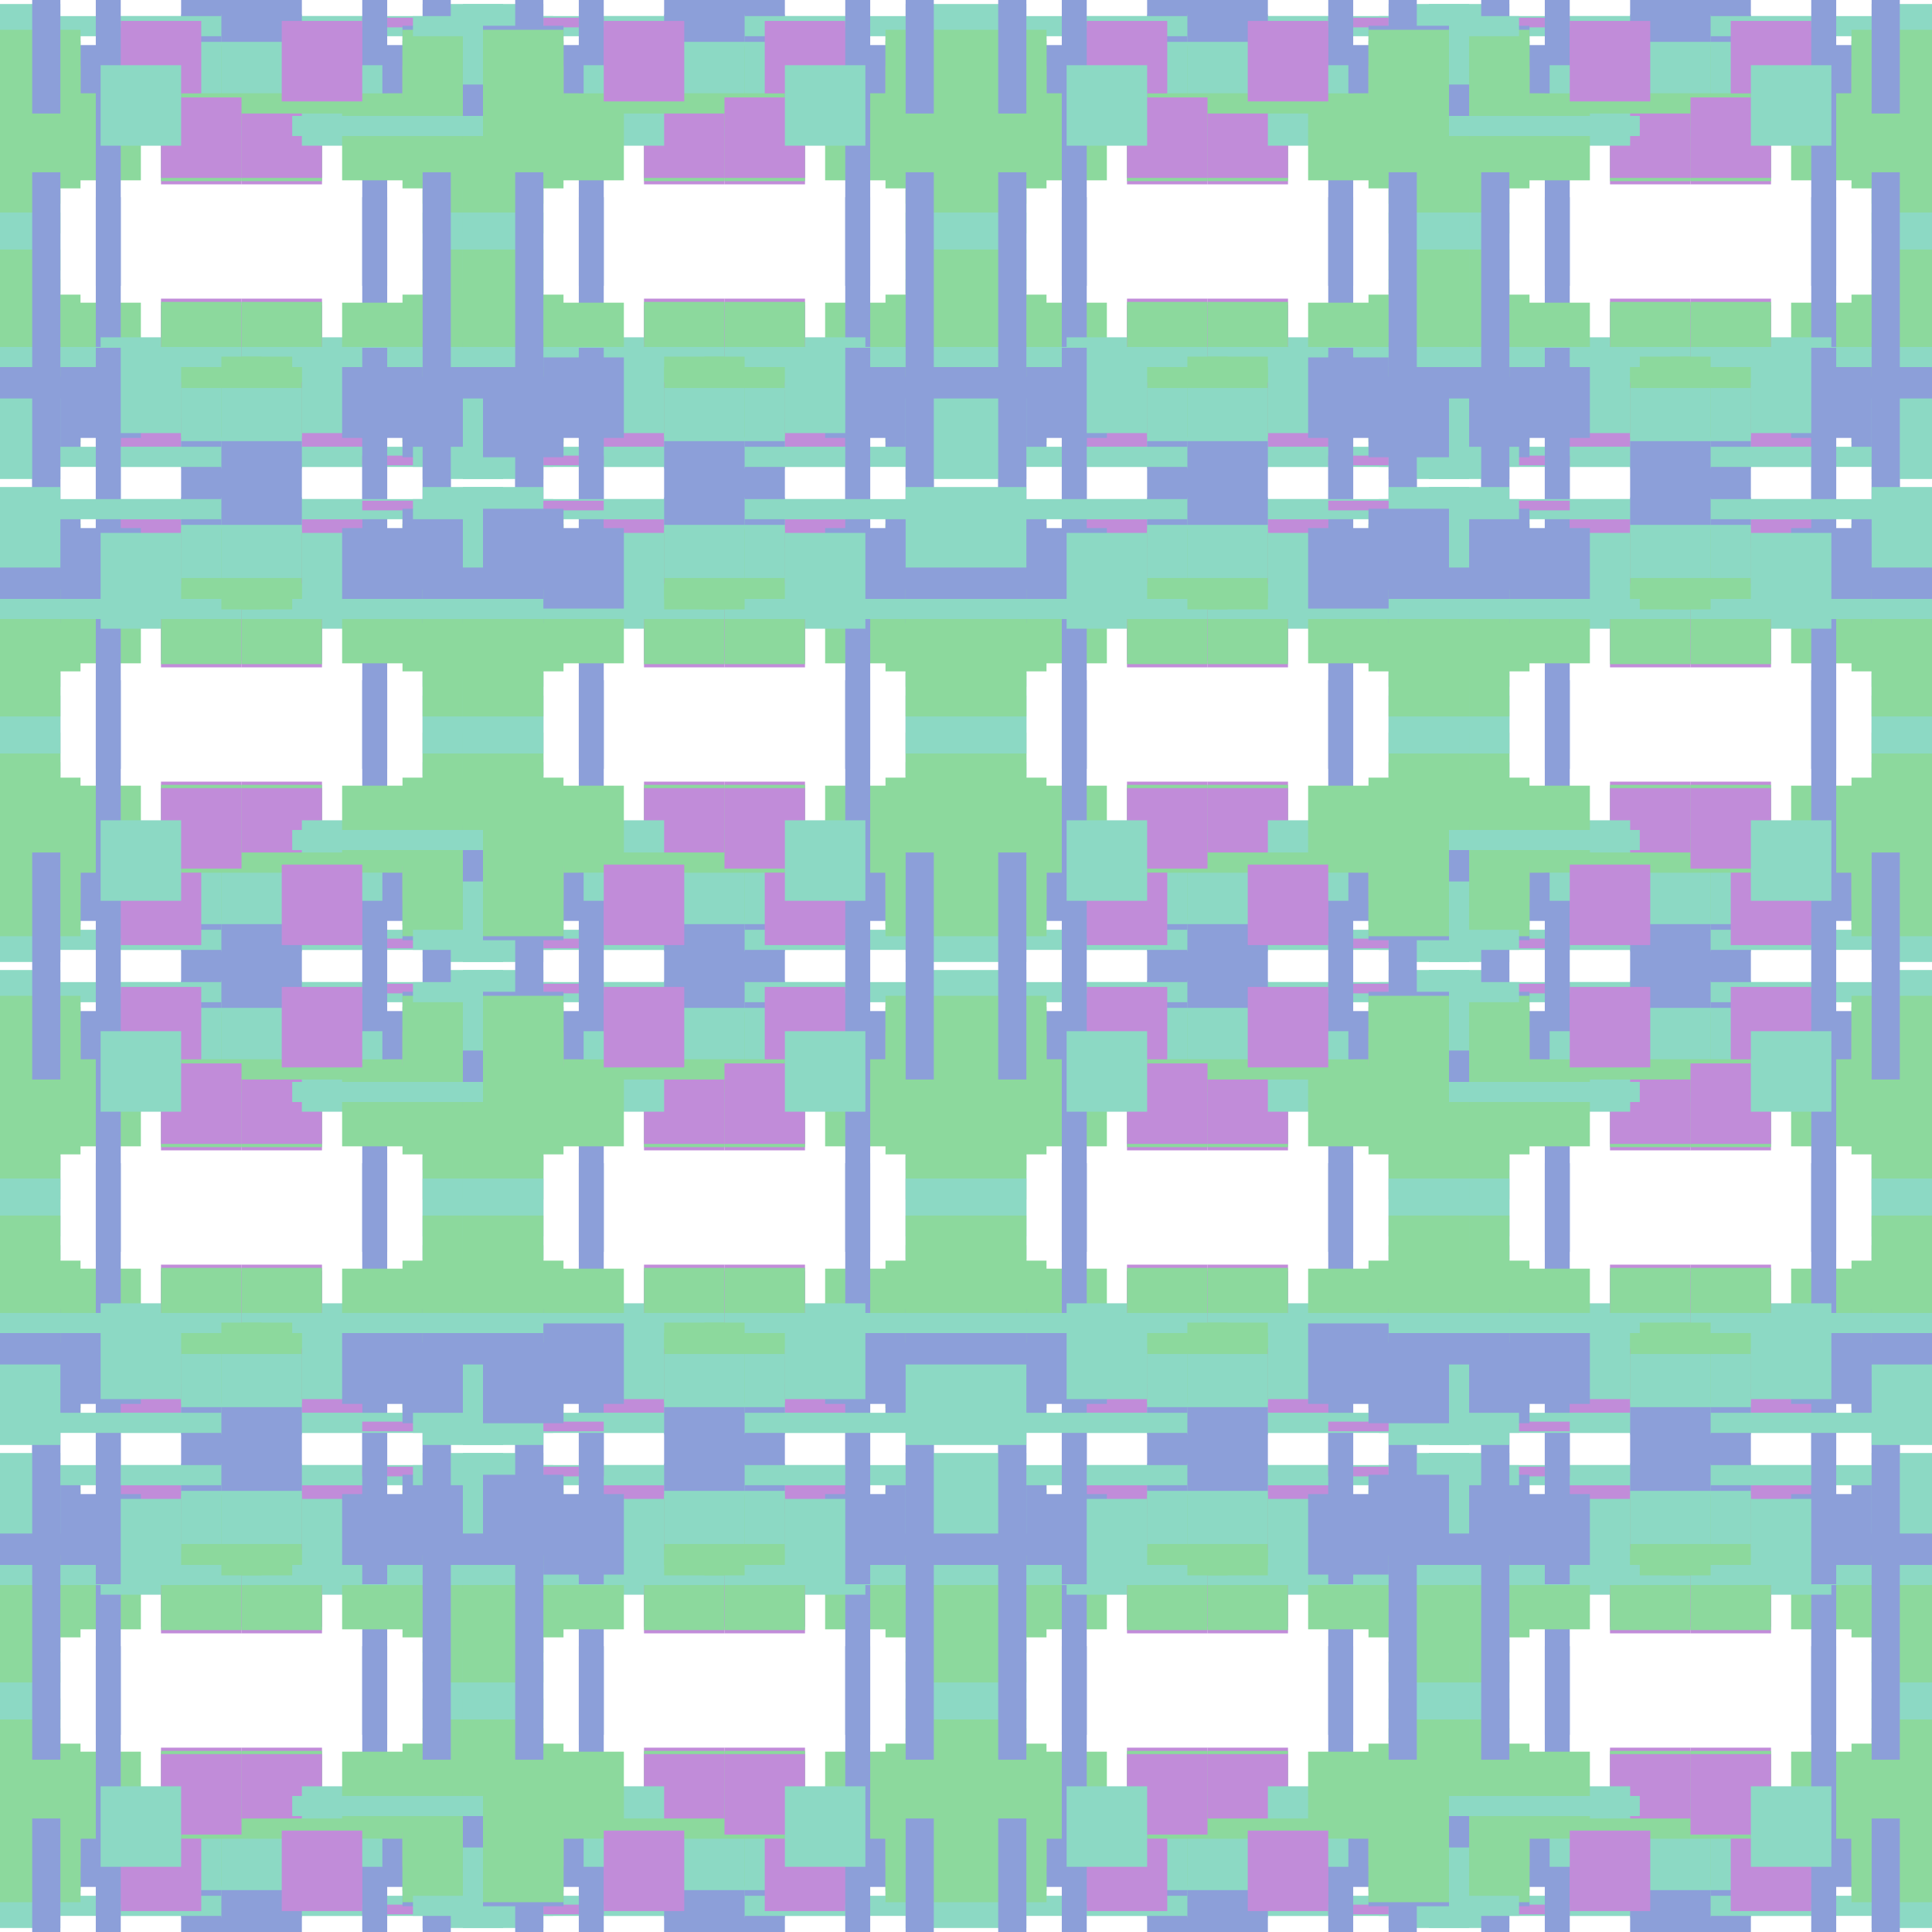
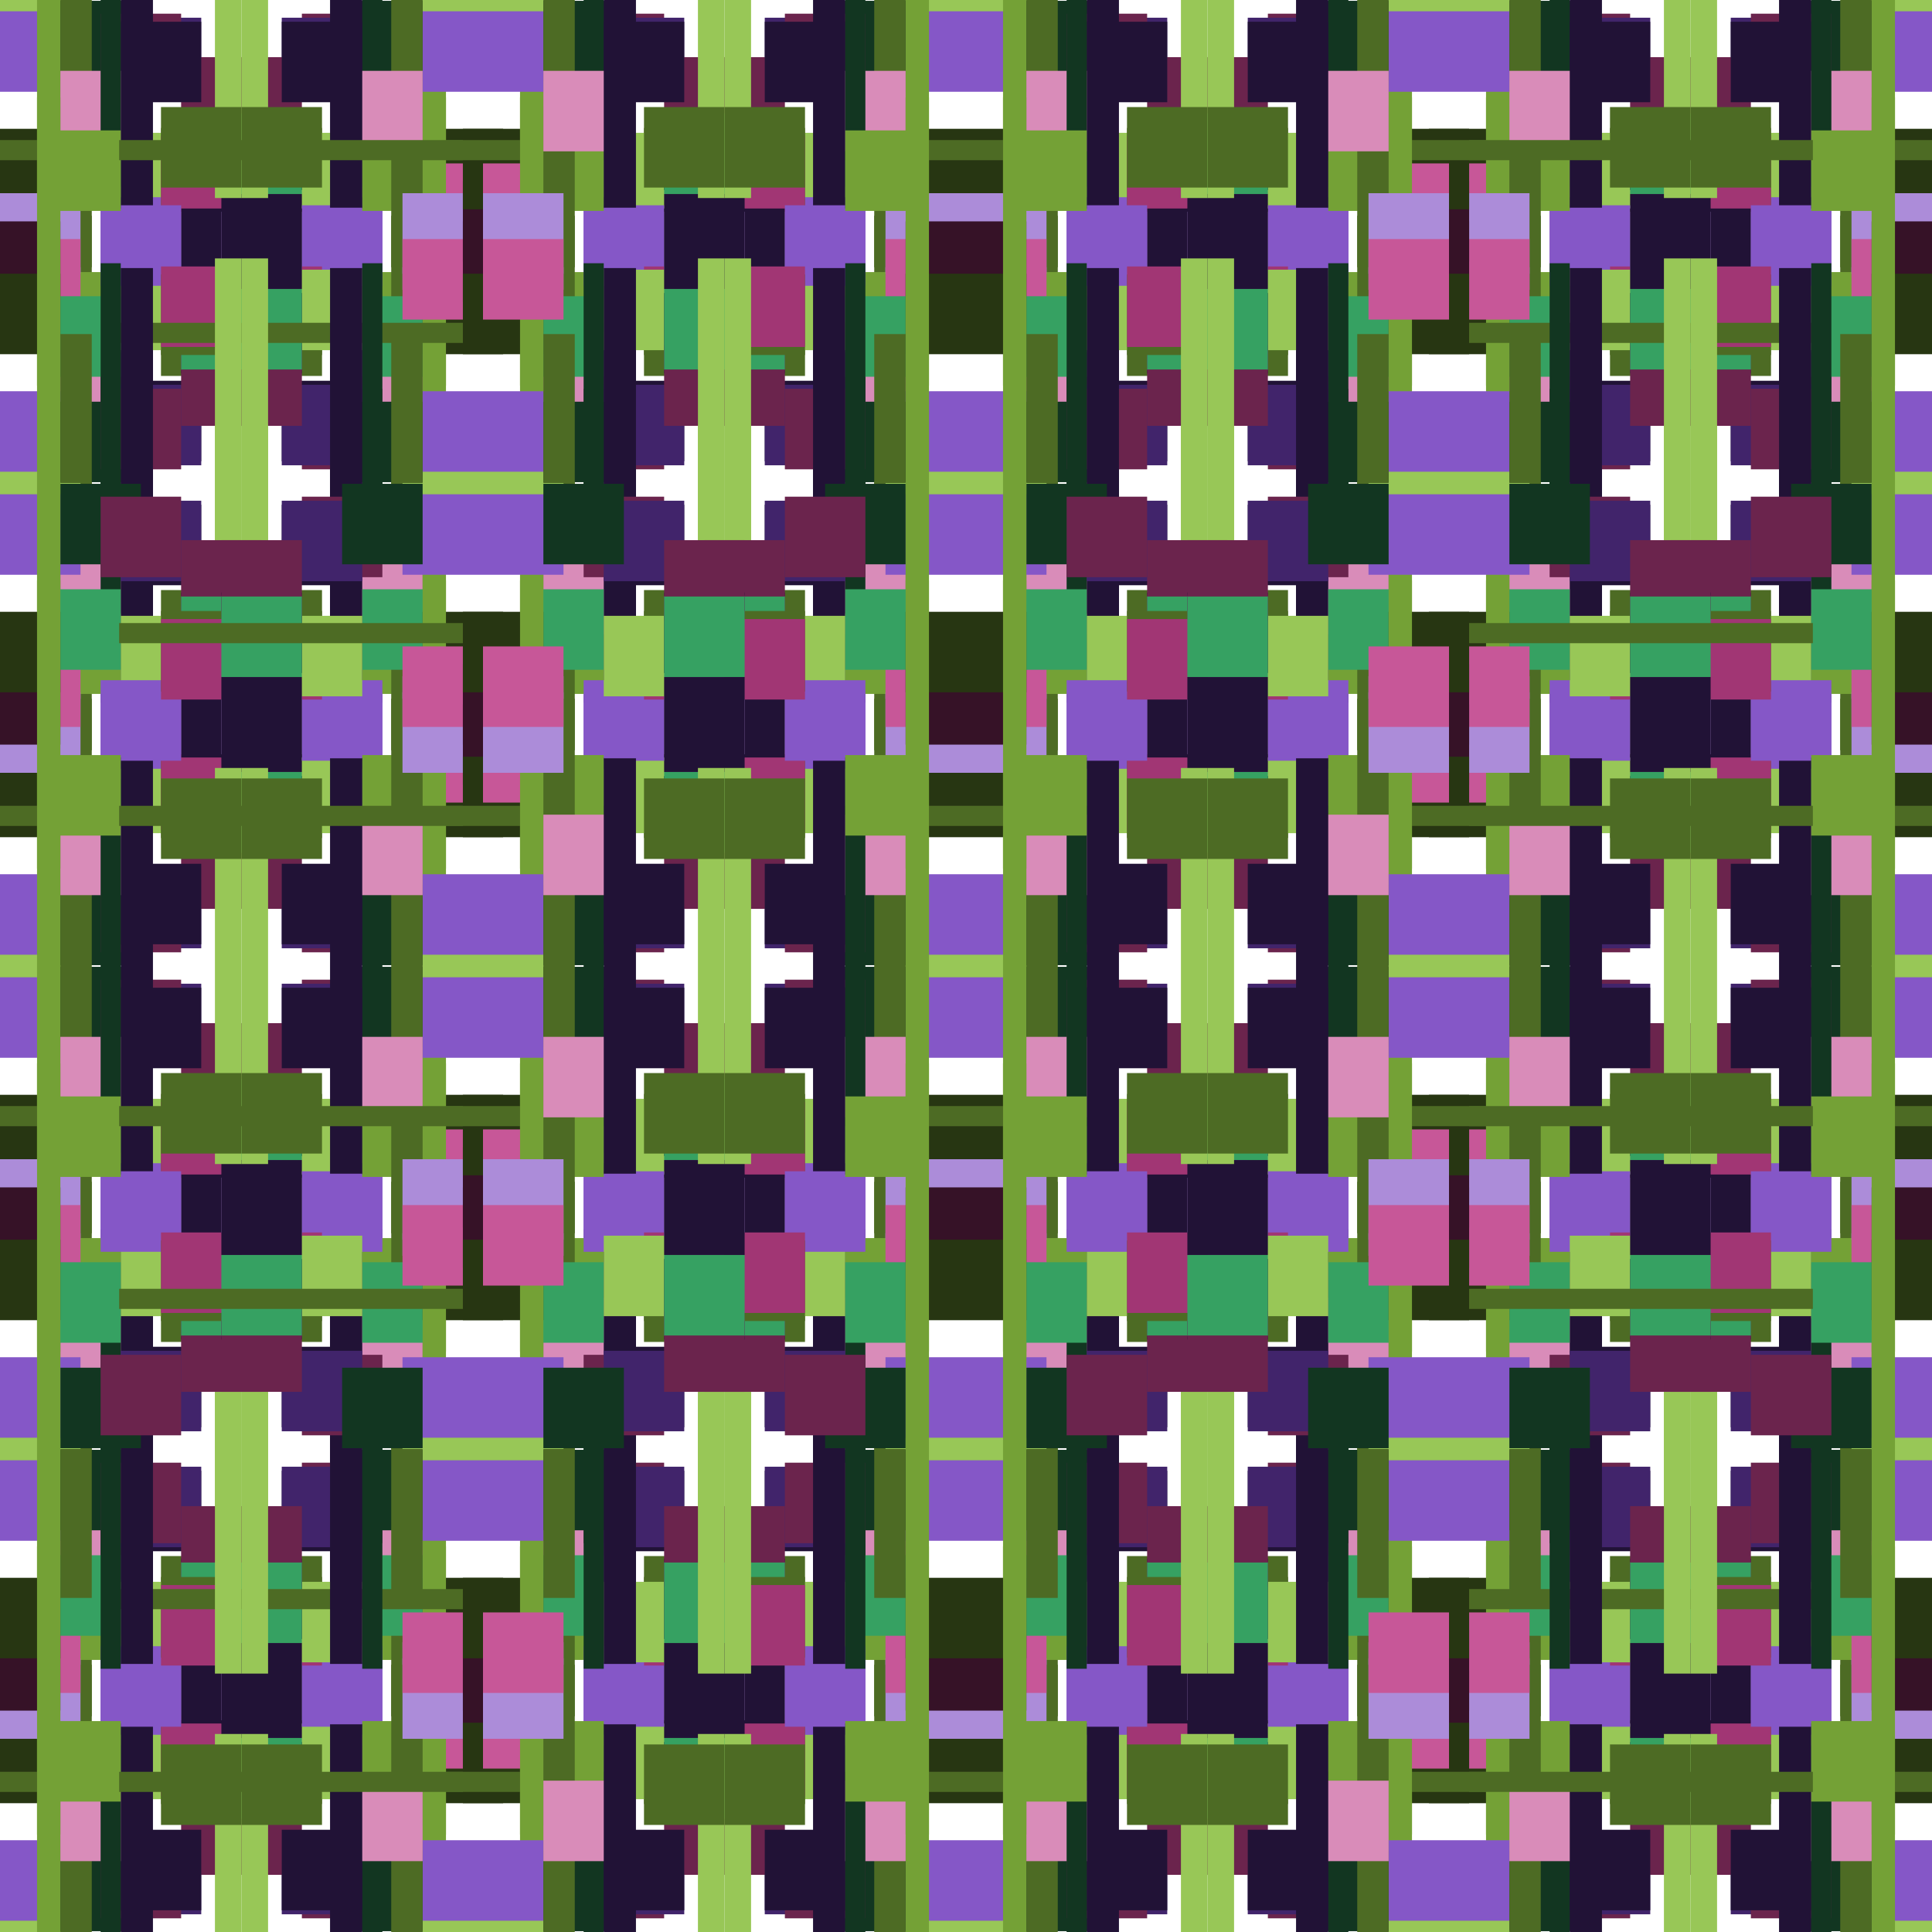
<svg xmlns="http://www.w3.org/2000/svg" xmlns:xlink="http://www.w3.org/1999/xlink" width="100%" height="100%" viewBox="0 0 2400 2400" style="stroke-width:0;background-color:hsl(0,0%,0%);margin: auto;height: -webkit-fill-available">
  <defs>
    <rect id="cover" width="100%" height="100%" fill="hsl(0,0%,0%,0%)" />
    <clipPath id="clip">
      <use xlink:href="#cover" />
    </clipPath>
    <symbol id="shapes">
-       <rect x="75" y="22" width="540" height="12" transform-origin="300 300" style="fill:hsl(281,50%,70%)">
+       <rect x="75" y="268" width="39" height="517" transform-origin="300 300" style="fill:hsl(445,50%,28%)">
        <animateTransform attributeName="transform" attributeType="XML" type="rotate" dur="10s" values="0;10;10;360" keyTimes="0;0.120;0.9;1" calcMode="spline" keySplines="0.5 0 0.75 1;0.5 0 0.75 1;0.5 0 0.75 1" repeatCount="indefinite" begin="target.mouseenter " end="target.mouseleave" />
      </rect>
-       <rect x="525" y="74" width="100" height="100" transform-origin="300 300" style="fill:hsl(1665,50%,70%)">
+       <rect x="225" y="140" width="100" height="100" transform-origin="300 300" style="fill:hsl(265,50%,70%)">
        <animateTransform attributeName="transform" attributeType="XML" type="rotate" dur="10s" values="0;20;20;360" keyTimes="0;0.146;0.9;1" calcMode="spline" keySplines="0.5 0 0.75 1;0.5 0 0.75 1;0.5 0 0.75 1" repeatCount="indefinite" begin="target.mouseenter " end="target.mouseleave" />
      </rect>
-       <rect x="525" y="236" width="100" height="100" transform-origin="300 300" style="fill:hsl(164,50%,70%)">
+       <rect x="0" y="-38" width="100" height="100" transform-origin="300 300" style="fill:hsl(445,50%,56%)">
        <animateTransform attributeName="transform" attributeType="XML" type="rotate" dur="10s" values="0;30;30;360" keyTimes="0;0.172;0.9;1" calcMode="spline" keySplines="0.5 0 0.75 1;0.5 0 0.75 1;0.5 0 0.75 1" repeatCount="indefinite" begin="target.mouseenter " end="target.mouseleave" />
      </rect>
-       <rect x="0" y="463" width="100" height="100" transform-origin="300 300" style="fill:hsl(133,50%,70%)">
+       <rect x="0" y="14" width="100" height="100" transform-origin="300 300" style="fill:hsl(265,50%,56%)">
        <animateTransform attributeName="transform" attributeType="XML" type="rotate" dur="10s" values="0;40;40;360" keyTimes="0;0.198;0.9;1" calcMode="spline" keySplines="0.5 0 0.75 1;0.5 0 0.75 1;0.5 0 0.75 1" repeatCount="indefinite" begin="target.mouseenter " end="target.mouseleave" />
      </rect>
-       <rect x="525" y="153" width="100" height="100" transform-origin="300 300" style="fill:hsl(133,50%,70%)">
+       <rect x="375" y="245" width="100" height="100" transform-origin="300 300" style="fill:hsl(265,50%,56%)">
        <animateTransform attributeName="transform" attributeType="XML" type="rotate" dur="10s" values="0;50;50;360" keyTimes="0;0.224;0.9;1" calcMode="spline" keySplines="0.5 0 0.75 1;0.5 0 0.75 1;0.5 0 0.75 1" repeatCount="indefinite" begin="target.mouseenter " end="target.mouseleave" />
      </rect>
-       <rect x="0" y="459" width="527" height="25" transform-origin="300 300" style="fill:hsl(133,50%,70%)">
+       <rect x="300" y="354" width="33" height="525" transform-origin="300 300" style="fill:hsl(445,50%,56%)">
        <animateTransform attributeName="transform" attributeType="XML" type="rotate" dur="10s" values="0;60;60;360" keyTimes="0;0.250;0.9;1" calcMode="spline" keySplines="0.5 0 0.75 1;0.5 0 0.75 1;0.5 0 0.75 1" repeatCount="indefinite" begin="target.mouseenter " end="target.mouseleave" />
      </rect>
-       <rect x="375" y="466" width="100" height="100" transform-origin="300 300" style="fill:hsl(281,50%,70%)">
+       <rect x="225" y="237" width="100" height="100" transform-origin="300 300" style="fill:hsl(265,50%,70%)">
        <animateTransform attributeName="transform" attributeType="XML" type="rotate" dur="10s" values="0;70;70;360" keyTimes="0;0.276;0.9;1" calcMode="spline" keySplines="0.5 0 0.75 1;0.5 0 0.75 1;0.5 0 0.75 1" repeatCount="indefinite" begin="target.mouseenter " end="target.mouseleave" />
      </rect>
-       <rect x="0" y="425" width="100" height="100" transform-origin="300 300" style="fill:hsl(281,50%,70%)">
+       <rect x="150" y="22" width="100" height="100" transform-origin="300 300" style="fill:hsl(265,50%,28%)">
        <animateTransform attributeName="transform" attributeType="XML" type="rotate" dur="10s" values="0;80;80;360" keyTimes="0;0.302;0.9;1" calcMode="spline" keySplines="0.5 0 0.75 1;0.5 0 0.75 1;0.5 0 0.75 1" repeatCount="indefinite" begin="target.mouseenter " end="target.mouseleave" />
      </rect>
-       <rect x="300" y="379" width="100" height="100" transform-origin="300 300" style="fill:hsl(281,50%,70%)">
+       <rect x="525" y="225" width="100" height="100" transform-origin="300 300" style="fill:hsl(325,50%,14%)">
        <animateTransform attributeName="transform" attributeType="XML" type="rotate" dur="10s" values="0;90;90;360" keyTimes="0;0.328;0.9;1" calcMode="spline" keySplines="0.5 0 0.75 1;0.5 0 0.75 1;0.5 0 0.75 1" repeatCount="indefinite" begin="target.mouseenter " end="target.mouseleave" />
      </rect>
-       <rect x="525" y="5" width="100" height="100" transform-origin="300 300" style="fill:hsl(164,50%,70%)">
+       <rect x="150" y="165" width="100" height="100" transform-origin="300 300" style="fill:hsl(445,50%,56%)">
        <animateTransform attributeName="transform" attributeType="XML" type="rotate" dur="10s" values="0;100;100;360" keyTimes="0;0.354;0.9;1" calcMode="spline" keySplines="0.5 0 0.75 1;0.5 0 0.75 1;0.5 0 0.75 1" repeatCount="indefinite" begin="target.mouseenter " end="target.mouseleave" />
      </rect>
-       <rect x="525" y="459" width="35" height="527" transform-origin="300 300" style="fill:hsl(1665,50%,70%)">
+       <rect x="450" y="341" width="25" height="532" transform-origin="300 300" style="fill:hsl(505,50%,14%)">
        <animateTransform attributeName="transform" attributeType="XML" type="rotate" dur="10s" values="0;110;110;360" keyTimes="0;0.380;0.9;1" calcMode="spline" keySplines="0.5 0 0.75 1;0.5 0 0.75 1;0.5 0 0.75 1" repeatCount="indefinite" begin="target.mouseenter " end="target.mouseleave" />
      </rect>
-       <rect x="300" y="129" width="100" height="100" transform-origin="300 300" style="fill:hsl(281,50%,70%)">
+       <rect x="300" y="367" width="100" height="100" transform-origin="300 300" style="fill:hsl(445,50%,28%)">
        <animateTransform attributeName="transform" attributeType="XML" type="rotate" dur="10s" values="0;120;120;360" keyTimes="0;0.406;0.9;1" calcMode="spline" keySplines="0.5 0 0.75 1;0.5 0 0.75 1;0.5 0 0.75 1" repeatCount="indefinite" begin="target.mouseenter " end="target.mouseleave" />
      </rect>
-       <rect x="0" y="449" width="100" height="100" transform-origin="300 300" style="fill:hsl(133,50%,70%)">
+       <rect x="450" y="132" width="100" height="100" transform-origin="300 300" style="fill:hsl(505,50%,42%)">
        <animateTransform attributeName="transform" attributeType="XML" type="rotate" dur="10s" values="0;130;130;360" keyTimes="0;0.432;0.9;1" calcMode="spline" keySplines="0.5 0 0.75 1;0.5 0 0.75 1;0.5 0 0.75 1" repeatCount="indefinite" begin="target.mouseenter " end="target.mouseleave" />
      </rect>
-       <rect x="0" y="418" width="100" height="100" transform-origin="300 300" style="fill:hsl(133,50%,70%)">
+       <rect x="525" y="160" width="100" height="100" transform-origin="300 300" style="fill:hsl(445,50%,14%)">
        <animateTransform attributeName="transform" attributeType="XML" type="rotate" dur="10s" values="0;140;140;360" keyTimes="0;0.458;0.9;1" calcMode="spline" keySplines="0.5 0 0.75 1;0.5 0 0.75 1;0.5 0 0.75 1" repeatCount="indefinite" begin="target.mouseenter " end="target.mouseleave" />
      </rect>
-       <rect x="300" y="125" width="100" height="100" transform-origin="300 300" style="fill:hsl(133,50%,70%)">
+       <rect x="150" y="473" width="100" height="100" transform-origin="300 300" style="fill:hsl(265,50%,14%)">
        <animateTransform attributeName="transform" attributeType="XML" type="rotate" dur="10s" values="0;150;150;360" keyTimes="0;0.484;0.9;1" calcMode="spline" keySplines="0.5 0 0.75 1;0.5 0 0.75 1;0.5 0 0.75 1" repeatCount="indefinite" begin="target.mouseenter " end="target.mouseleave" />
      </rect>
-       <rect x="300" y="144" width="537" height="25" transform-origin="300 300" style="fill:hsl(164,50%,70%)">
+       <rect x="525" y="401" width="527" height="25" transform-origin="300 300" style="fill:hsl(445,50%,28%)">
        <animateTransform attributeName="transform" attributeType="XML" type="rotate" dur="10s" values="0;160;160;360" keyTimes="0;0.510;0.9;1" calcMode="spline" keySplines="0.5 0 0.75 1;0.5 0 0.75 1;0.5 0 0.75 1" repeatCount="indefinite" begin="target.mouseenter " end="target.mouseleave" />
      </rect>
-       <rect x="0" y="380" width="100" height="100" transform-origin="300 300" style="fill:hsl(133,50%,70%)">
+       <rect x="225" y="136" width="100" height="100" transform-origin="300 300" style="fill:hsl(265,50%,14%)">
        <animateTransform attributeName="transform" attributeType="XML" type="rotate" dur="10s" values="0;170;170;360" keyTimes="0;0.536;0.9;1" calcMode="spline" keySplines="0.5 0 0.75 1;0.5 0 0.75 1;0.5 0 0.75 1" repeatCount="indefinite" begin="target.mouseenter " end="target.mouseleave" />
      </rect>
-       <rect x="75" y="376" width="100" height="100" transform-origin="300 300" style="fill:hsl(133,50%,70%)">
+       <rect x="375" y="17" width="100" height="100" transform-origin="300 300" style="fill:hsl(325,50%,28%)">
        <animateTransform attributeName="transform" attributeType="XML" type="rotate" dur="10s" values="0;180;180;360" keyTimes="0;0.562;0.9;1" calcMode="spline" keySplines="0.5 0 0.75 1;0.5 0 0.75 1;0.5 0 0.75 1" repeatCount="indefinite" begin="target.mouseenter " end="target.mouseleave" />
      </rect>
-       <rect x="0" y="32" width="100" height="100" transform-origin="300 300" style="fill:hsl(1665,50%,70%)">
+       <rect x="0" y="260" width="100" height="100" transform-origin="300 300" style="fill:hsl(265,50%,70%)">
        <animateTransform attributeName="transform" attributeType="XML" type="rotate" dur="10s" values="0;190;190;360" keyTimes="0;0.588;0.9;1" calcMode="spline" keySplines="0.5 0 0.75 1;0.5 0 0.75 1;0.5 0 0.75 1" repeatCount="indefinite" begin="target.mouseenter " end="target.mouseleave" />
      </rect>
-       <rect x="225" y="57" width="100" height="100" transform-origin="300 300" style="fill:hsl(133,50%,70%)">
+       <rect x="300" y="159" width="100" height="100" transform-origin="300 300" style="fill:hsl(445,50%,28%)">
        <animateTransform attributeName="transform" attributeType="XML" type="rotate" dur="10s" values="0;200;200;360" keyTimes="0;0.614;0.9;1" calcMode="spline" keySplines="0.5 0 0.75 1;0.5 0 0.75 1;0.5 0 0.75 1" repeatCount="indefinite" begin="target.mouseenter " end="target.mouseleave" />
      </rect>
-       <rect x="450" y="245" width="31" height="523" transform-origin="300 300" style="fill:hsl(1665,50%,70%)">
+       <rect x="525" y="-52" width="29" height="531" transform-origin="300 300" style="fill:hsl(445,50%,42%)">
        <animateTransform attributeName="transform" attributeType="XML" type="rotate" dur="10s" values="0;210;210;360" keyTimes="0;0.640;0.9;1" calcMode="spline" keySplines="0.5 0 0.75 1;0.5 0 0.75 1;0.5 0 0.75 1" repeatCount="indefinite" begin="target.mouseenter " end="target.mouseleave" />
      </rect>
-       <rect x="525" y="190" width="100" height="100" transform-origin="300 300" style="fill:hsl(133,50%,70%)">
+       <rect x="225" y="71" width="100" height="100" transform-origin="300 300" style="fill:hsl(325,50%,28%)">
        <animateTransform attributeName="transform" attributeType="XML" type="rotate" dur="10s" values="0;220;220;360" keyTimes="0;0.666;0.9;1" calcMode="spline" keySplines="0.5 0 0.75 1;0.5 0 0.75 1;0.5 0 0.75 1" repeatCount="indefinite" begin="target.mouseenter " end="target.mouseleave" />
      </rect>
-       <rect x="225" y="18" width="100" height="100" transform-origin="300 300" style="fill:hsl(164,50%,70%)">
+       <rect x="0" y="203" width="100" height="100" transform-origin="300 300" style="fill:hsl(325,50%,56%)">
        <animateTransform attributeName="transform" attributeType="XML" type="rotate" dur="10s" values="0;230;230;360" keyTimes="0;0.692;0.9;1" calcMode="spline" keySplines="0.5 0 0.75 1;0.5 0 0.75 1;0.5 0 0.75 1" repeatCount="indefinite" begin="target.mouseenter " end="target.mouseleave" />
      </rect>
-       <rect x="75" y="56" width="100" height="100" transform-origin="300 300" style="fill:hsl(1665,50%,70%)">
+       <rect x="450" y="338" width="100" height="100" transform-origin="300 300" style="fill:hsl(445,50%,42%)">
        <animateTransform attributeName="transform" attributeType="XML" type="rotate" dur="10s" values="0;240;240;360" keyTimes="0;0.718;0.9;1" calcMode="spline" keySplines="0.5 0 0.75 1;0.5 0 0.75 1;0.5 0 0.75 1" repeatCount="indefinite" begin="target.mouseenter " end="target.mouseleave" />
      </rect>
-       <rect x="375" y="62" width="100" height="100" transform-origin="300 300" style="fill:hsl(164,50%,70%)">
+       <rect x="75" y="412" width="100" height="100" transform-origin="300 300" style="fill:hsl(325,50%,70%)">
        <animateTransform attributeName="transform" attributeType="XML" type="rotate" dur="10s" values="0;250;250;360" keyTimes="0;0.744;0.9;1" calcMode="spline" keySplines="0.5 0 0.75 1;0.5 0 0.75 1;0.5 0 0.75 1" repeatCount="indefinite" begin="target.mouseenter " end="target.mouseleave" />
      </rect>
-       <rect x="150" y="20" width="537" height="25" transform-origin="300 300" style="fill:hsl(164,50%,70%)">
+       <rect x="150" y="342" width="40" height="525" transform-origin="300 300" style="fill:hsl(265,50%,14%)">
        <animateTransform attributeName="transform" attributeType="XML" type="rotate" dur="10s" values="0;260;260;360" keyTimes="0;0.770;0.9;1" calcMode="spline" keySplines="0.5 0 0.75 1;0.5 0 0.75 1;0.5 0 0.75 1" repeatCount="indefinite" begin="target.mouseenter " end="target.mouseleave" />
      </rect>
-       <rect x="225" y="-48" width="100" height="100" transform-origin="300 300" style="fill:hsl(1665,50%,70%)">
+       <rect x="300" y="169" width="100" height="100" transform-origin="300 300" style="fill:hsl(325,50%,42%)">
        <animateTransform attributeName="transform" attributeType="XML" type="rotate" dur="10s" values="0;270;270;360" keyTimes="0;0.796;0.9;1" calcMode="spline" keySplines="0.5 0 0.75 1;0.5 0 0.75 1;0.5 0 0.75 1" repeatCount="indefinite" begin="target.mouseenter " end="target.mouseleave" />
      </rect>
-       <rect x="0" y="366" width="100" height="100" transform-origin="300 300" style="fill:hsl(133,50%,70%)">
+       <rect x="75" y="1" width="100" height="100" transform-origin="300 300" style="fill:hsl(505,50%,14%)">
        <animateTransform attributeName="transform" attributeType="XML" type="rotate" dur="10s" values="0;280;280;360" keyTimes="0;0.822;0.9;1" calcMode="spline" keySplines="0.5 0 0.75 1;0.5 0 0.75 1;0.5 0 0.75 1" repeatCount="indefinite" begin="target.mouseenter " end="target.mouseleave" />
      </rect>
-       <rect x="150" y="474" width="100" height="100" transform-origin="300 300" style="fill:hsl(281,50%,70%)">
+       <rect x="225" y="241" width="100" height="100" transform-origin="300 300" style="fill:hsl(265,50%,14%)">
        <animateTransform attributeName="transform" attributeType="XML" type="rotate" dur="10s" values="0;290;290;360" keyTimes="0;0.848;0.9;1" calcMode="spline" keySplines="0.5 0 0.75 1;0.5 0 0.75 1;0.5 0 0.75 1" repeatCount="indefinite" begin="target.mouseenter " end="target.mouseleave" />
      </rect>
-       <rect x="375" y="419" width="100" height="100" transform-origin="300 300" style="fill:hsl(164,50%,70%)">
+       <rect x="225" y="141" width="100" height="100" transform-origin="300 300" style="fill:hsl(505,50%,42%)">
        <animateTransform attributeName="transform" attributeType="XML" type="rotate" dur="10s" values="0;300;300;360" keyTimes="0;0.874;0.9;1" calcMode="spline" keySplines="0.5 0 0.75 1;0.5 0 0.75 1;0.5 0 0.75 1" repeatCount="indefinite" begin="target.mouseenter " end="target.mouseleave" />
      </rect>
    </symbol>
  </defs>
  <symbol id="quad3">
    <symbol id="quad2">
      <symbol id="quad1">
        <symbol id="quad0">
          <g>
            <use xlink:href="#shapes" />
          </g>
        </symbol>
        <g transform="scale(1 1) translate(0 0)">
          <use xlink:href="#quad0" />
        </g>
        <g transform="scale(-1 1) translate(-600 0)">
          <use xlink:href="#quad0" />
        </g>
        <g transform="scale(1 -1) translate(0 -600)">
          <use xlink:href="#quad0" />
        </g>
        <g transform="scale(-1 -1) translate(-600 -600)">
          <use xlink:href="#quad0" />
        </g>
      </symbol>
      <g transform="scale(1 1) translate(0 0)">
        <use xlink:href="#quad1" />
      </g>
      <g transform="scale(-1 1) translate(-1200 0)">
        <use xlink:href="#quad1" />
      </g>
      <g transform="scale(1 -1) translate(0 -1200)">
        <use xlink:href="#quad1" />
      </g>
      <g transform="scale(-1 -1) translate(-1200 -1200)">
        <use xlink:href="#quad1" />
      </g>
    </symbol>
    <g transform="scale(1 1) translate(0 0)">
      <use xlink:href="#quad2" />
    </g>
    <g transform="scale(-1 1) translate(-2400 0)">
      <use xlink:href="#quad2" />
    </g>
    <g transform="scale(1 -1) translate(0 -2400)">
      <use xlink:href="#quad2" />
    </g>
    <g transform="scale(-1 -1) translate(-2400 -2400)">
      <use xlink:href="#quad2" />
    </g>
  </symbol>
  <g transform="scale(1 1)" clip-path="url(#clip)">
    <use xlink:href="#quad3" />
  </g>
  <use id="target" xlink:href="#cover" />
</svg>
